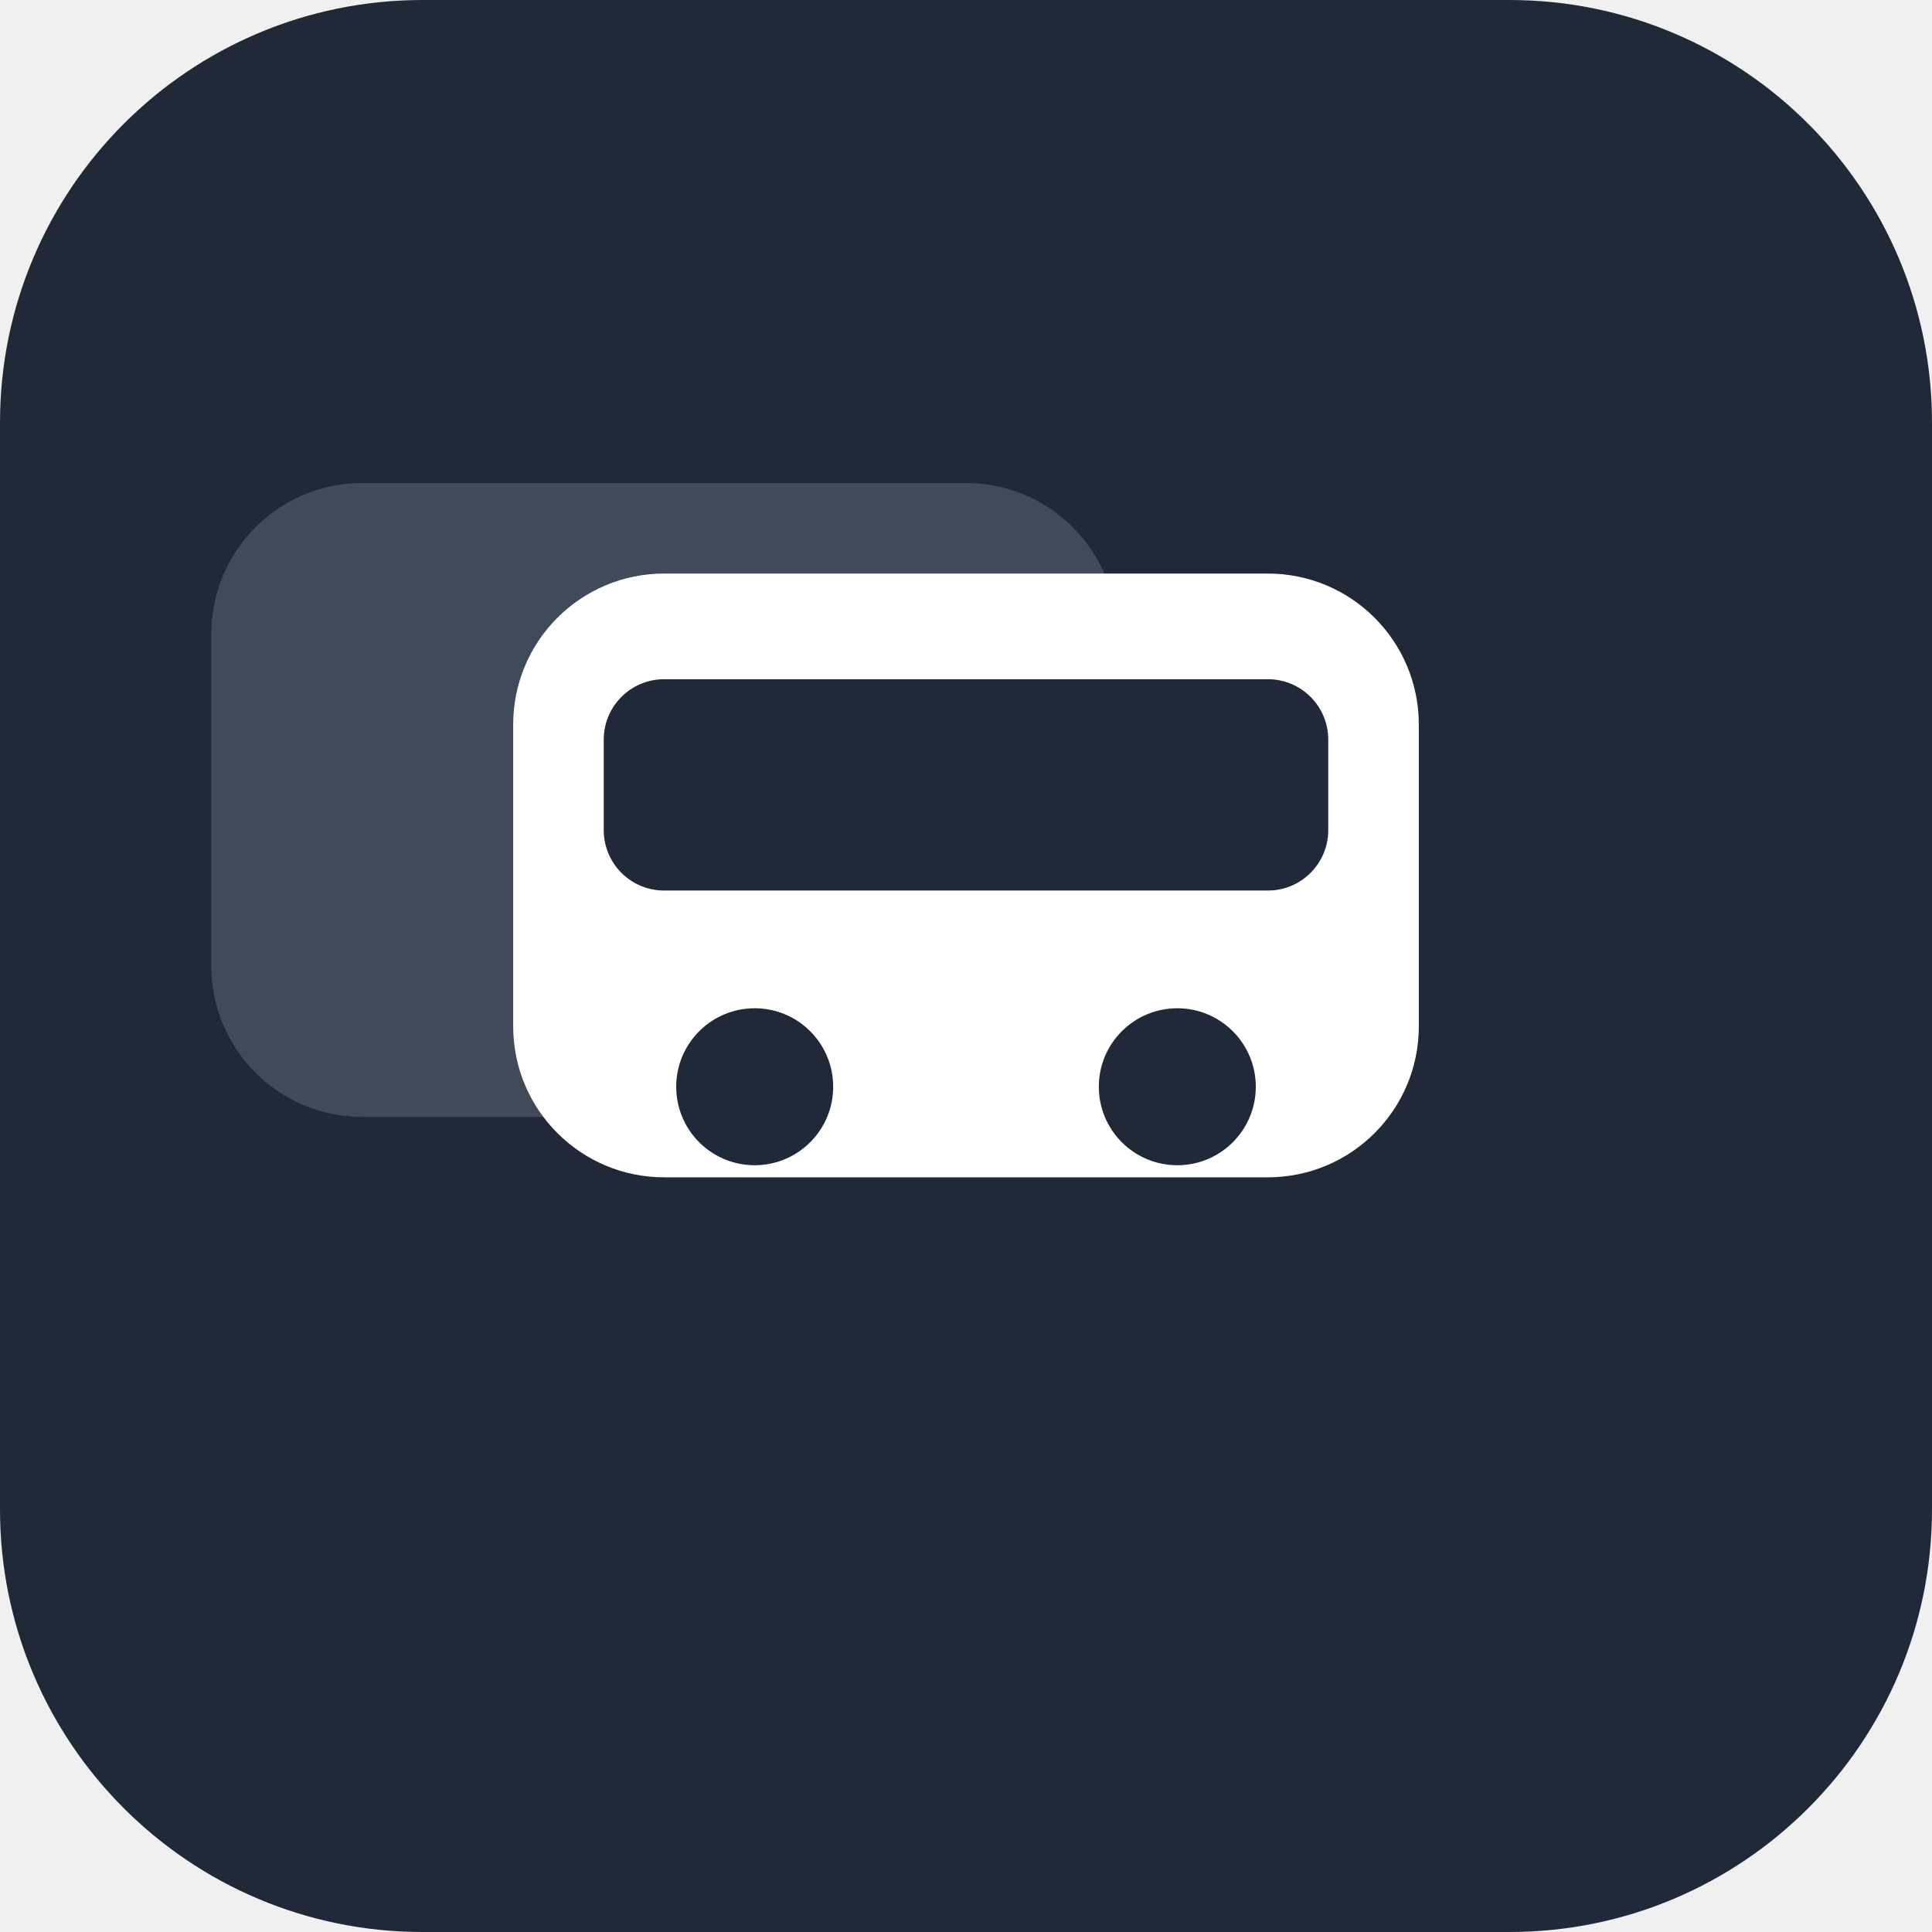
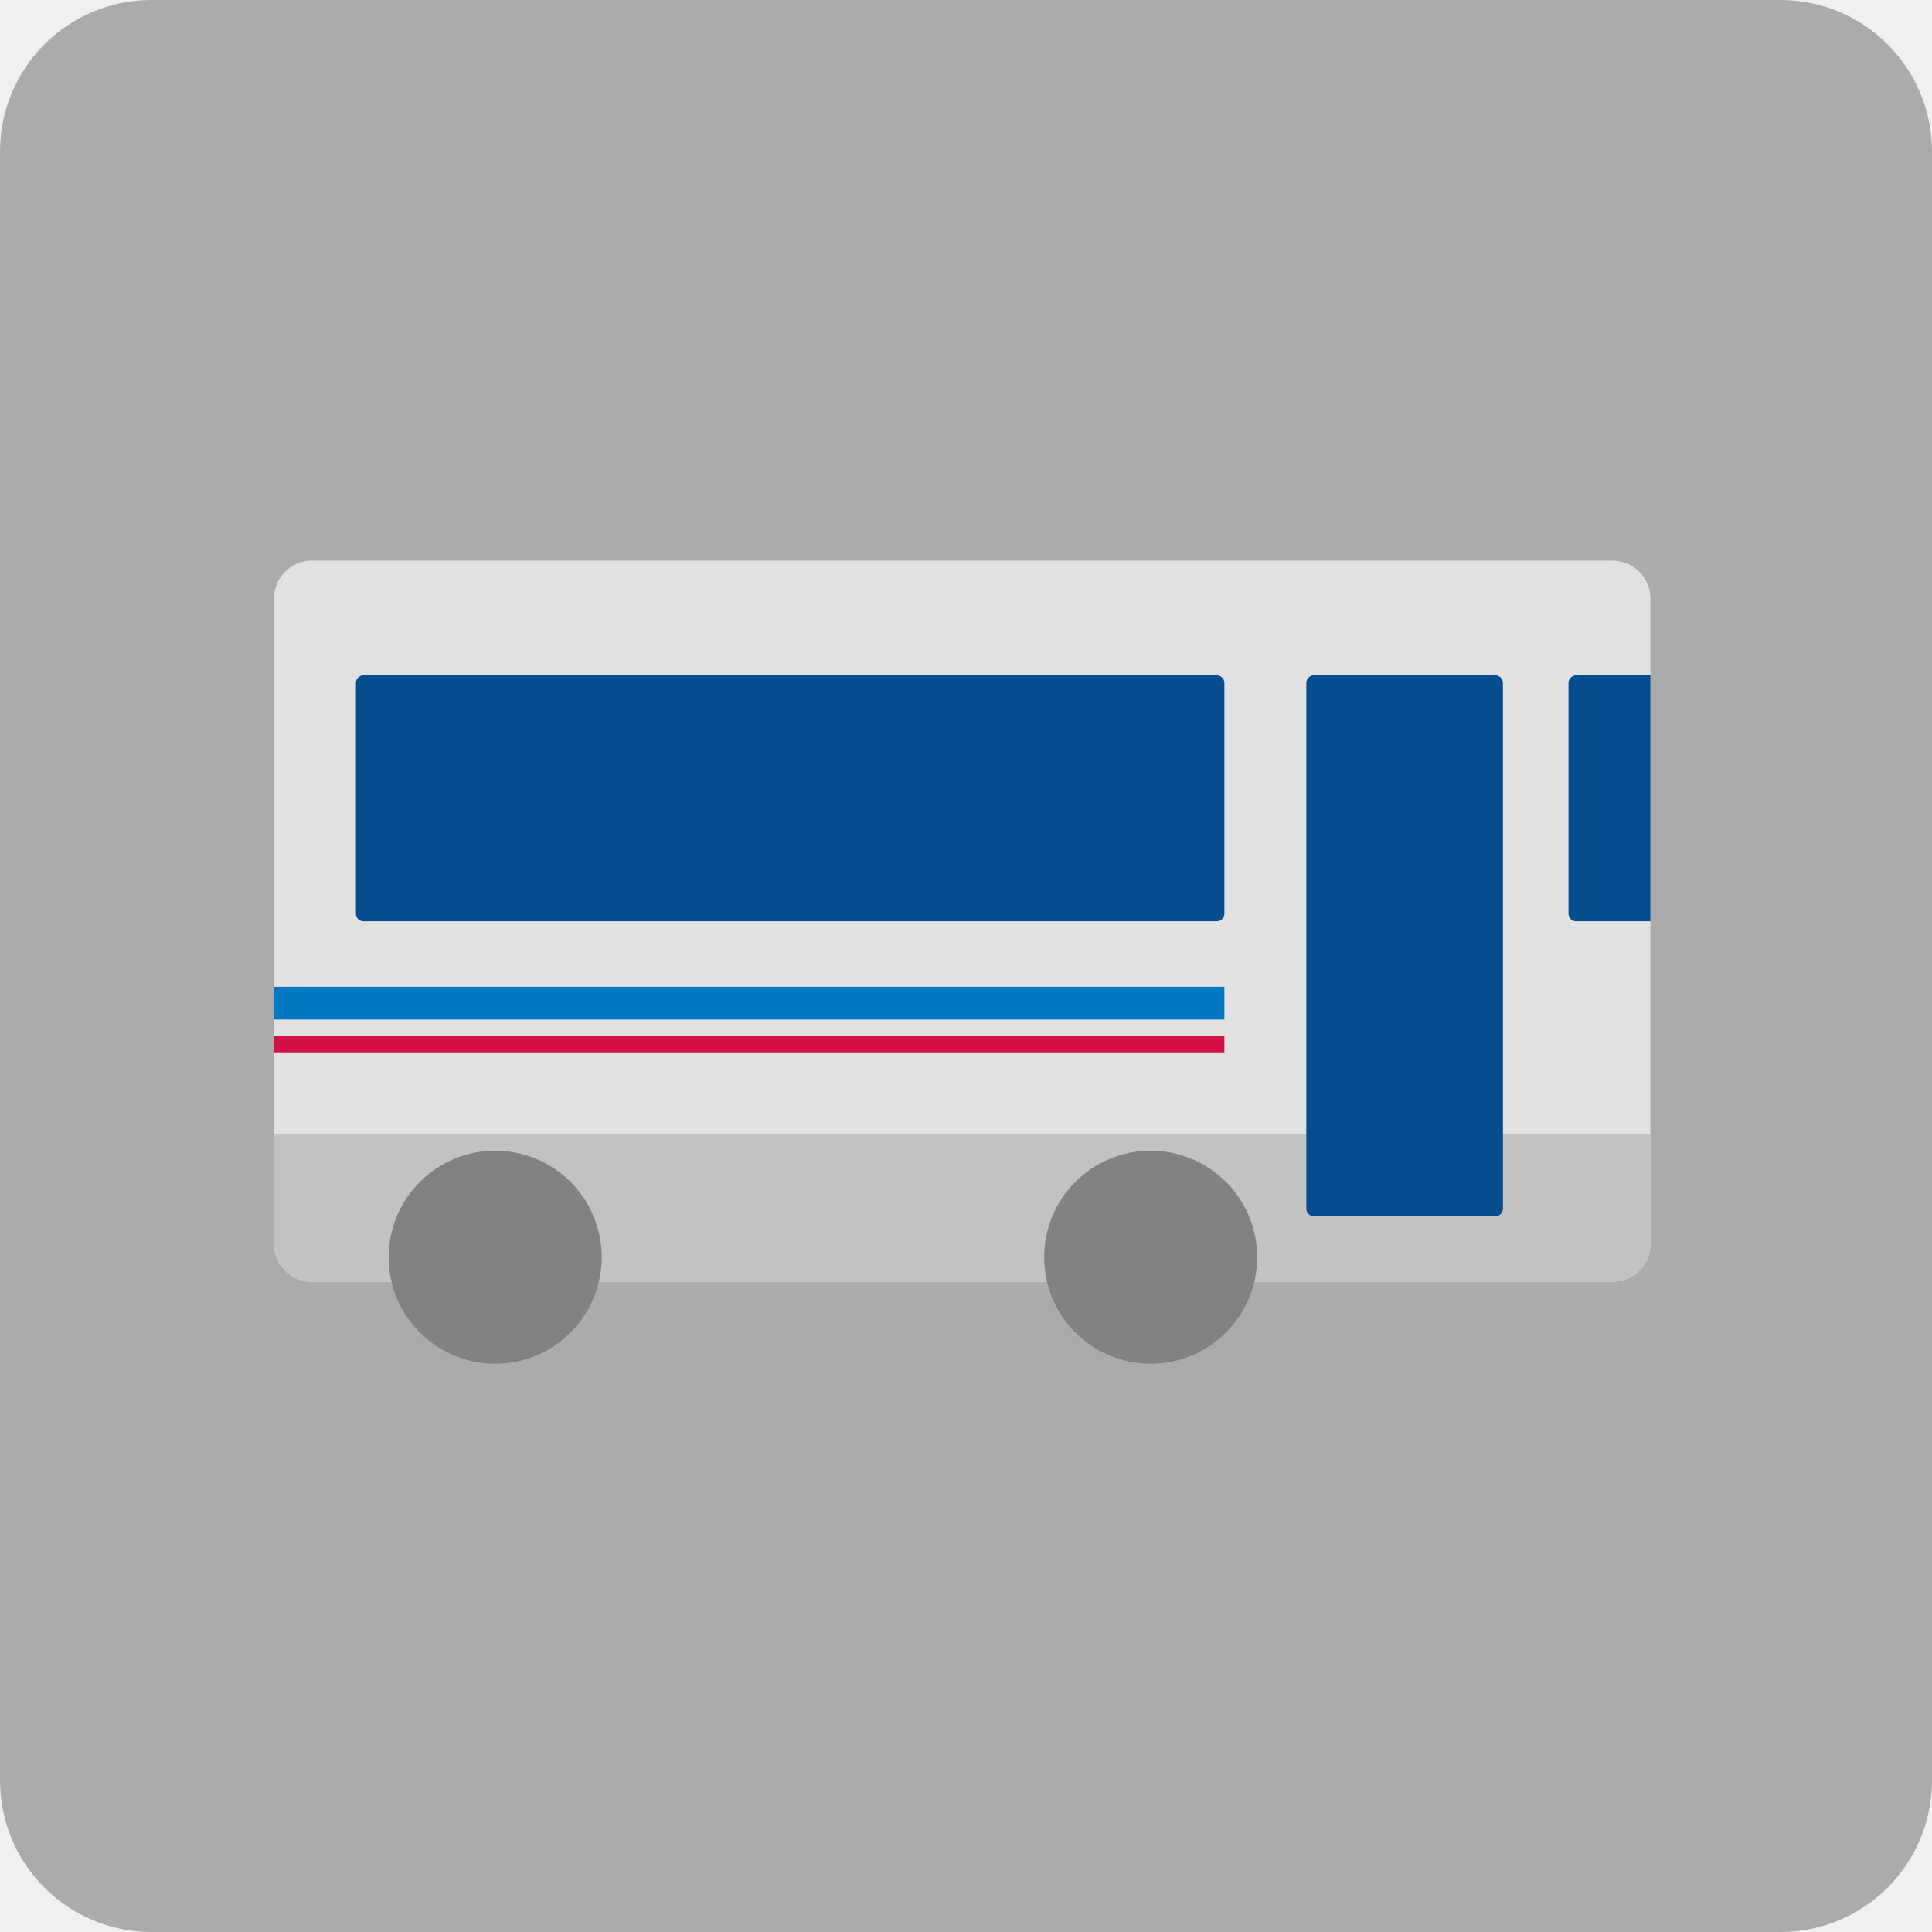
- <svg xmlns="http://www.w3.org/2000/svg" width="64" height="64" viewBox="0 0 64 64" role="img" aria-label="Bus Bunching Tracker">
-   <rect width="64" height="64" rx="14" fill="#1f2937" />
-   <rect x="7" y="16" width="30" height="21" rx="5" fill="#4b5563" opacity="0.75" />
-   <rect x="17" y="19" width="30" height="20" rx="5" fill="#ffffff" />
-   <rect x="20" y="22.5" width="24" height="7" rx="2" fill="#1f2937" />
-   <circle cx="25" cy="36" r="2.6" fill="#1f2937" />
-   <circle cx="39" cy="36" r="2.6" fill="#1f2937" />
+ <svg xmlns="http://www.w3.org/2000/svg" width="255" height="255" viewBox="0 0 255 255" fill="none">
+   <path d="M0 20C0 8.954 8.954 0 20 0H235C246.046 0 255 8.954 255 20V235C255 246.046 246.046 255 235 255H20C8.954 255 0 246.046 0 235V20Z" fill="#ABABAB" />
+   <path d="M36.163 79C36.163 76.239 38.401 74 41.163 74H212.837C215.599 74 217.837 76.239 217.837 79V164.184C217.837 166.945 215.599 169.184 212.837 169.184H41.163C38.401 169.184 36.163 166.945 36.163 164.184V79Z" fill="#E1E1E1" />
+   <path d="M46.977 90.143C46.977 89.591 47.425 89.143 47.977 89.143H160.605C161.157 89.143 161.605 89.591 161.605 90.143V120.592C161.605 121.144 161.157 121.592 160.605 121.592H47.977C47.425 121.592 46.977 121.144 46.977 120.592V90.143Z" fill="#044E8F" />
+   <path d="M207.023 90.143C207.023 89.591 207.471 89.143 208.023 89.143H217.837V121.592H208.023C207.471 121.592 207.023 121.144 207.023 120.592V90.143Z" fill="#044E8F" />
+   <path d="M36.163 149.714H217.837V164.184C217.837 166.945 215.599 169.184 212.837 169.184H41.163C38.401 169.184 36.163 166.945 36.163 164.184V149.714Z" fill="#C2C2C2" />
+   <path d="M165.93 165.939C165.93 173.705 159.636 180 151.872 180C144.108 180 137.814 173.705 137.814 165.939C137.814 158.173 144.108 151.878 151.872 151.878C159.636 151.878 165.93 158.173 165.93 165.939Z" fill="#828282" />
+   <path d="M79.419 165.939C79.419 173.705 73.125 180 65.361 180C57.596 180 51.302 173.705 51.302 165.939C51.302 158.173 57.596 151.878 65.361 151.878C73.125 151.878 79.419 158.173 79.419 165.939Z" fill="#828282" />
+   <path d="M172.419 90.143C172.419 89.591 172.866 89.143 173.419 89.143H197.372C197.924 89.143 198.372 89.591 198.372 90.143V159.531C198.372 160.083 197.924 160.531 197.372 160.531H173.419C172.866 160.531 172.419 160.083 172.419 159.531V90.143Z" fill="#044E8F" />
+   <path d="M36.163 130.245H161.605V134.571H36.163V130.245Z" fill="#0079C2" />
+   <path d="M36.163 136.735H161.605V138.898H36.163V136.735Z" fill="#D31147" />
</svg>
